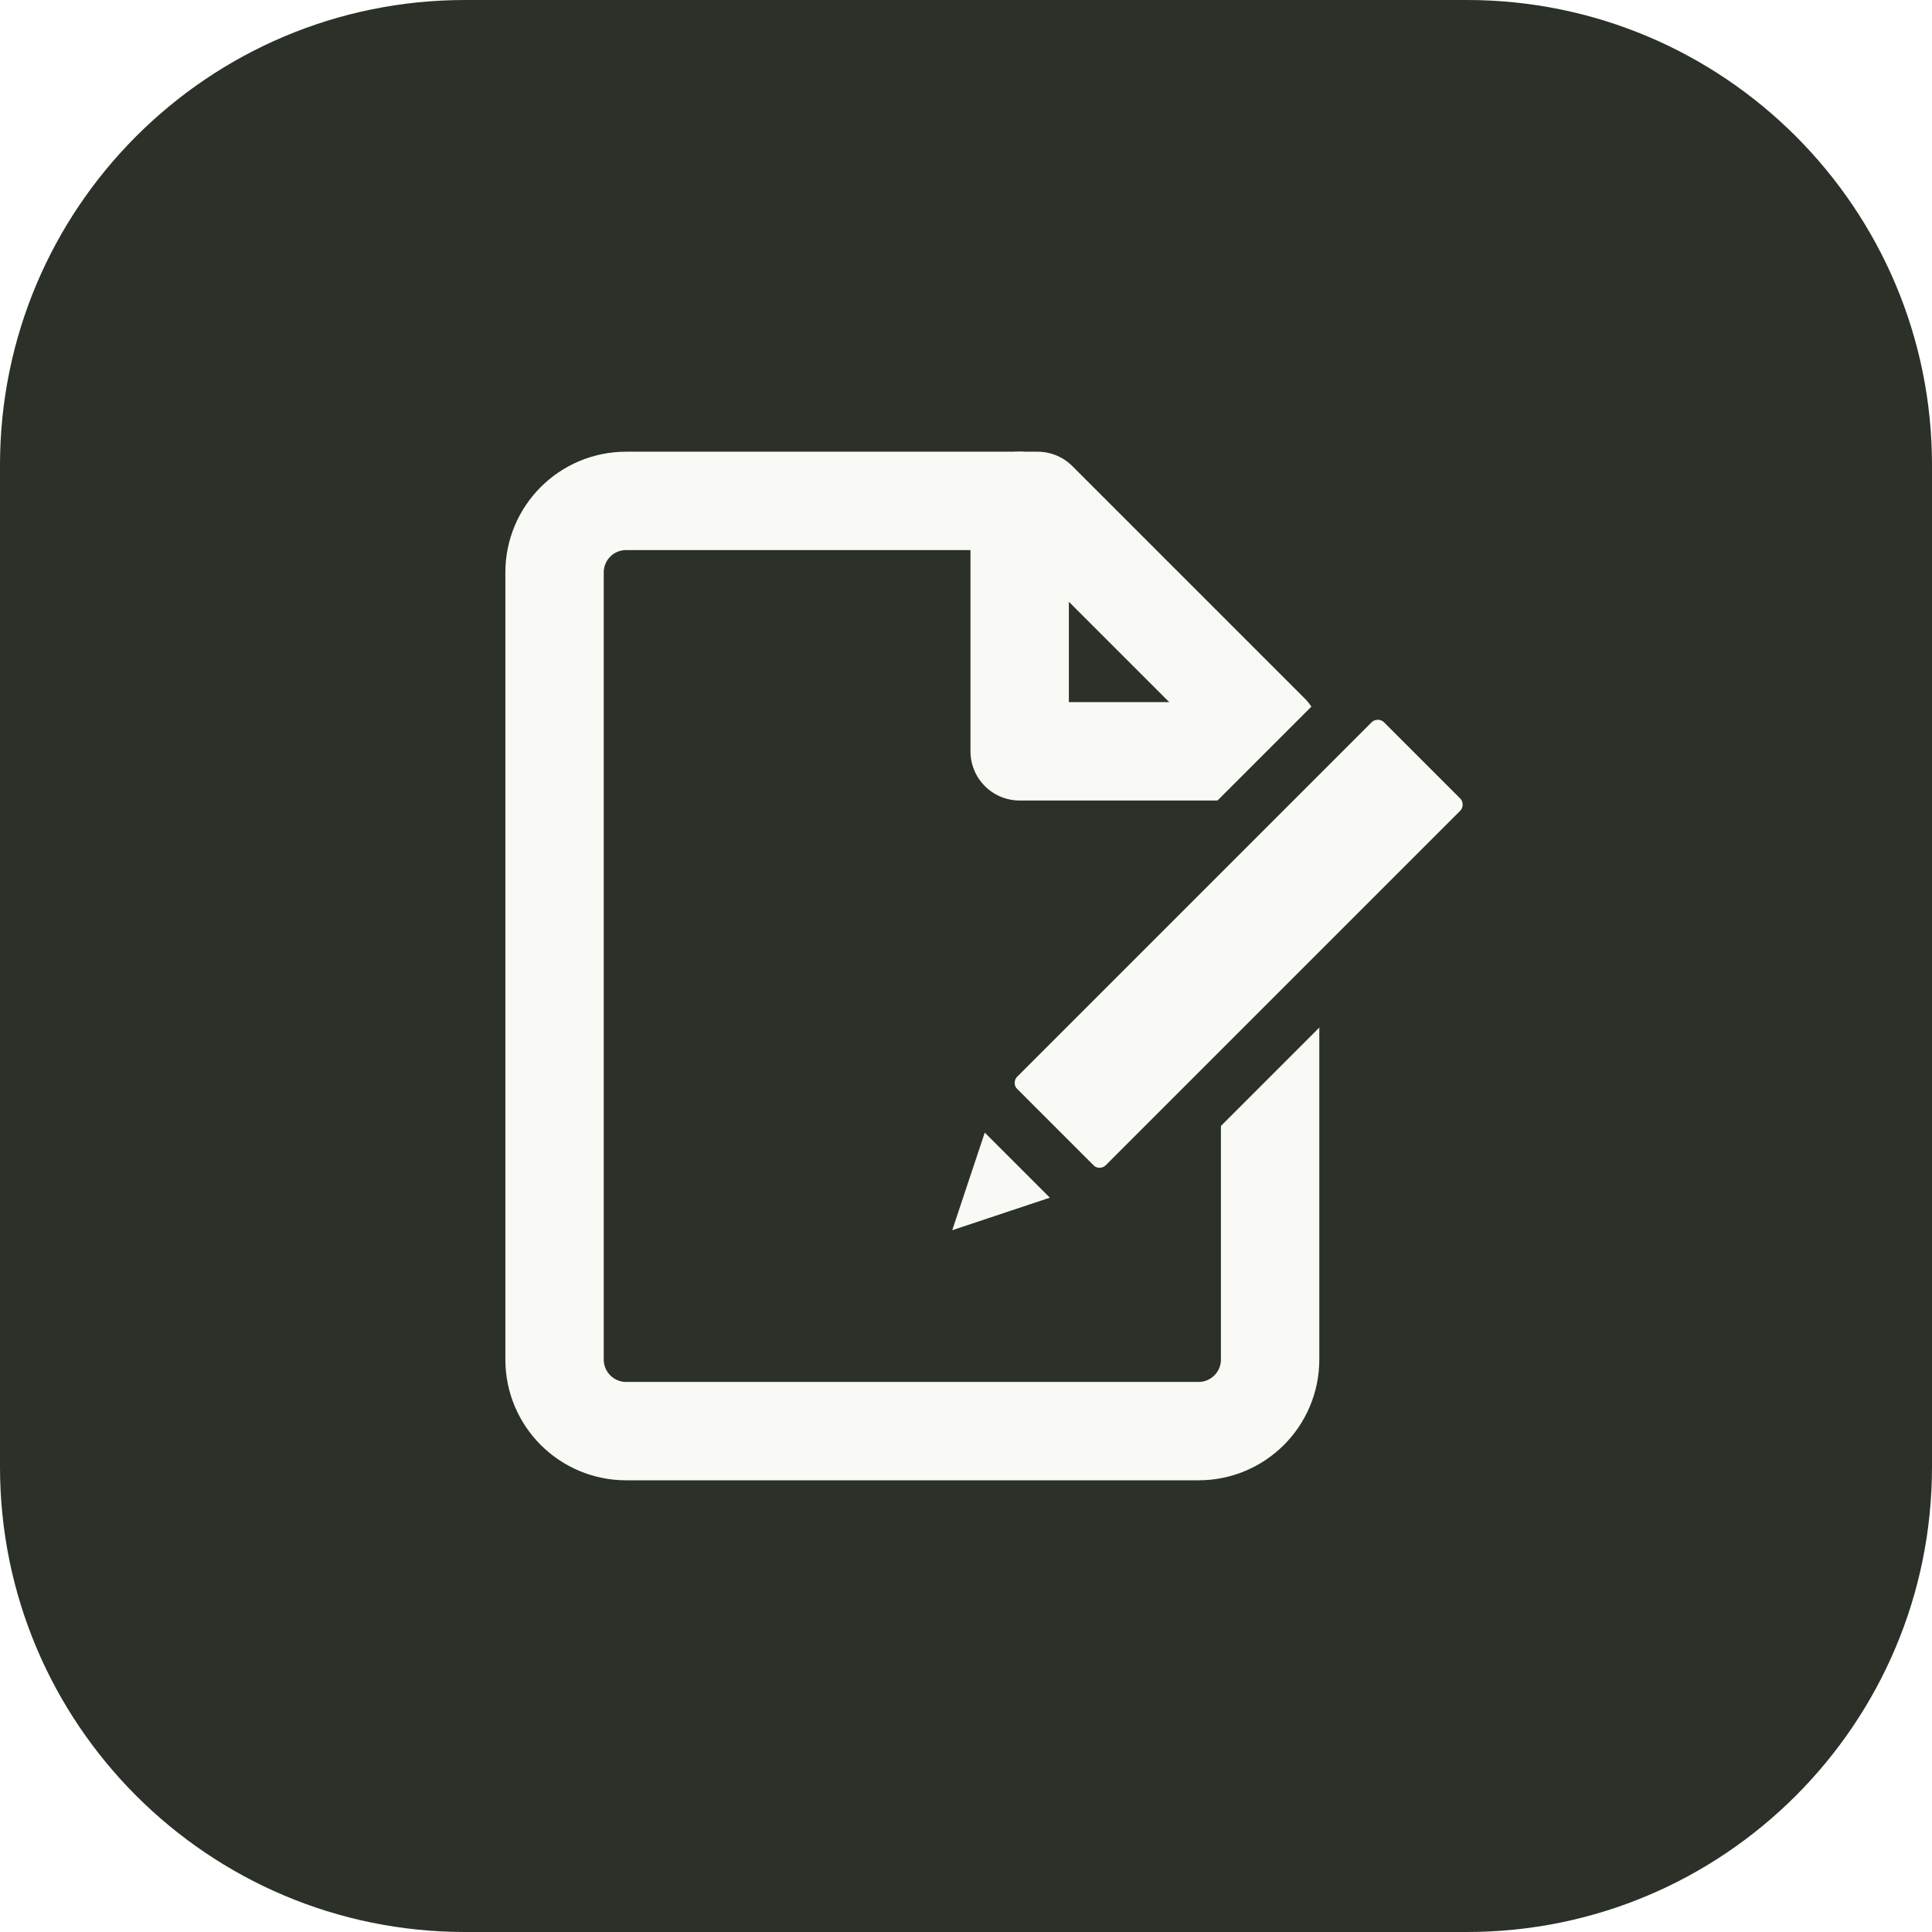
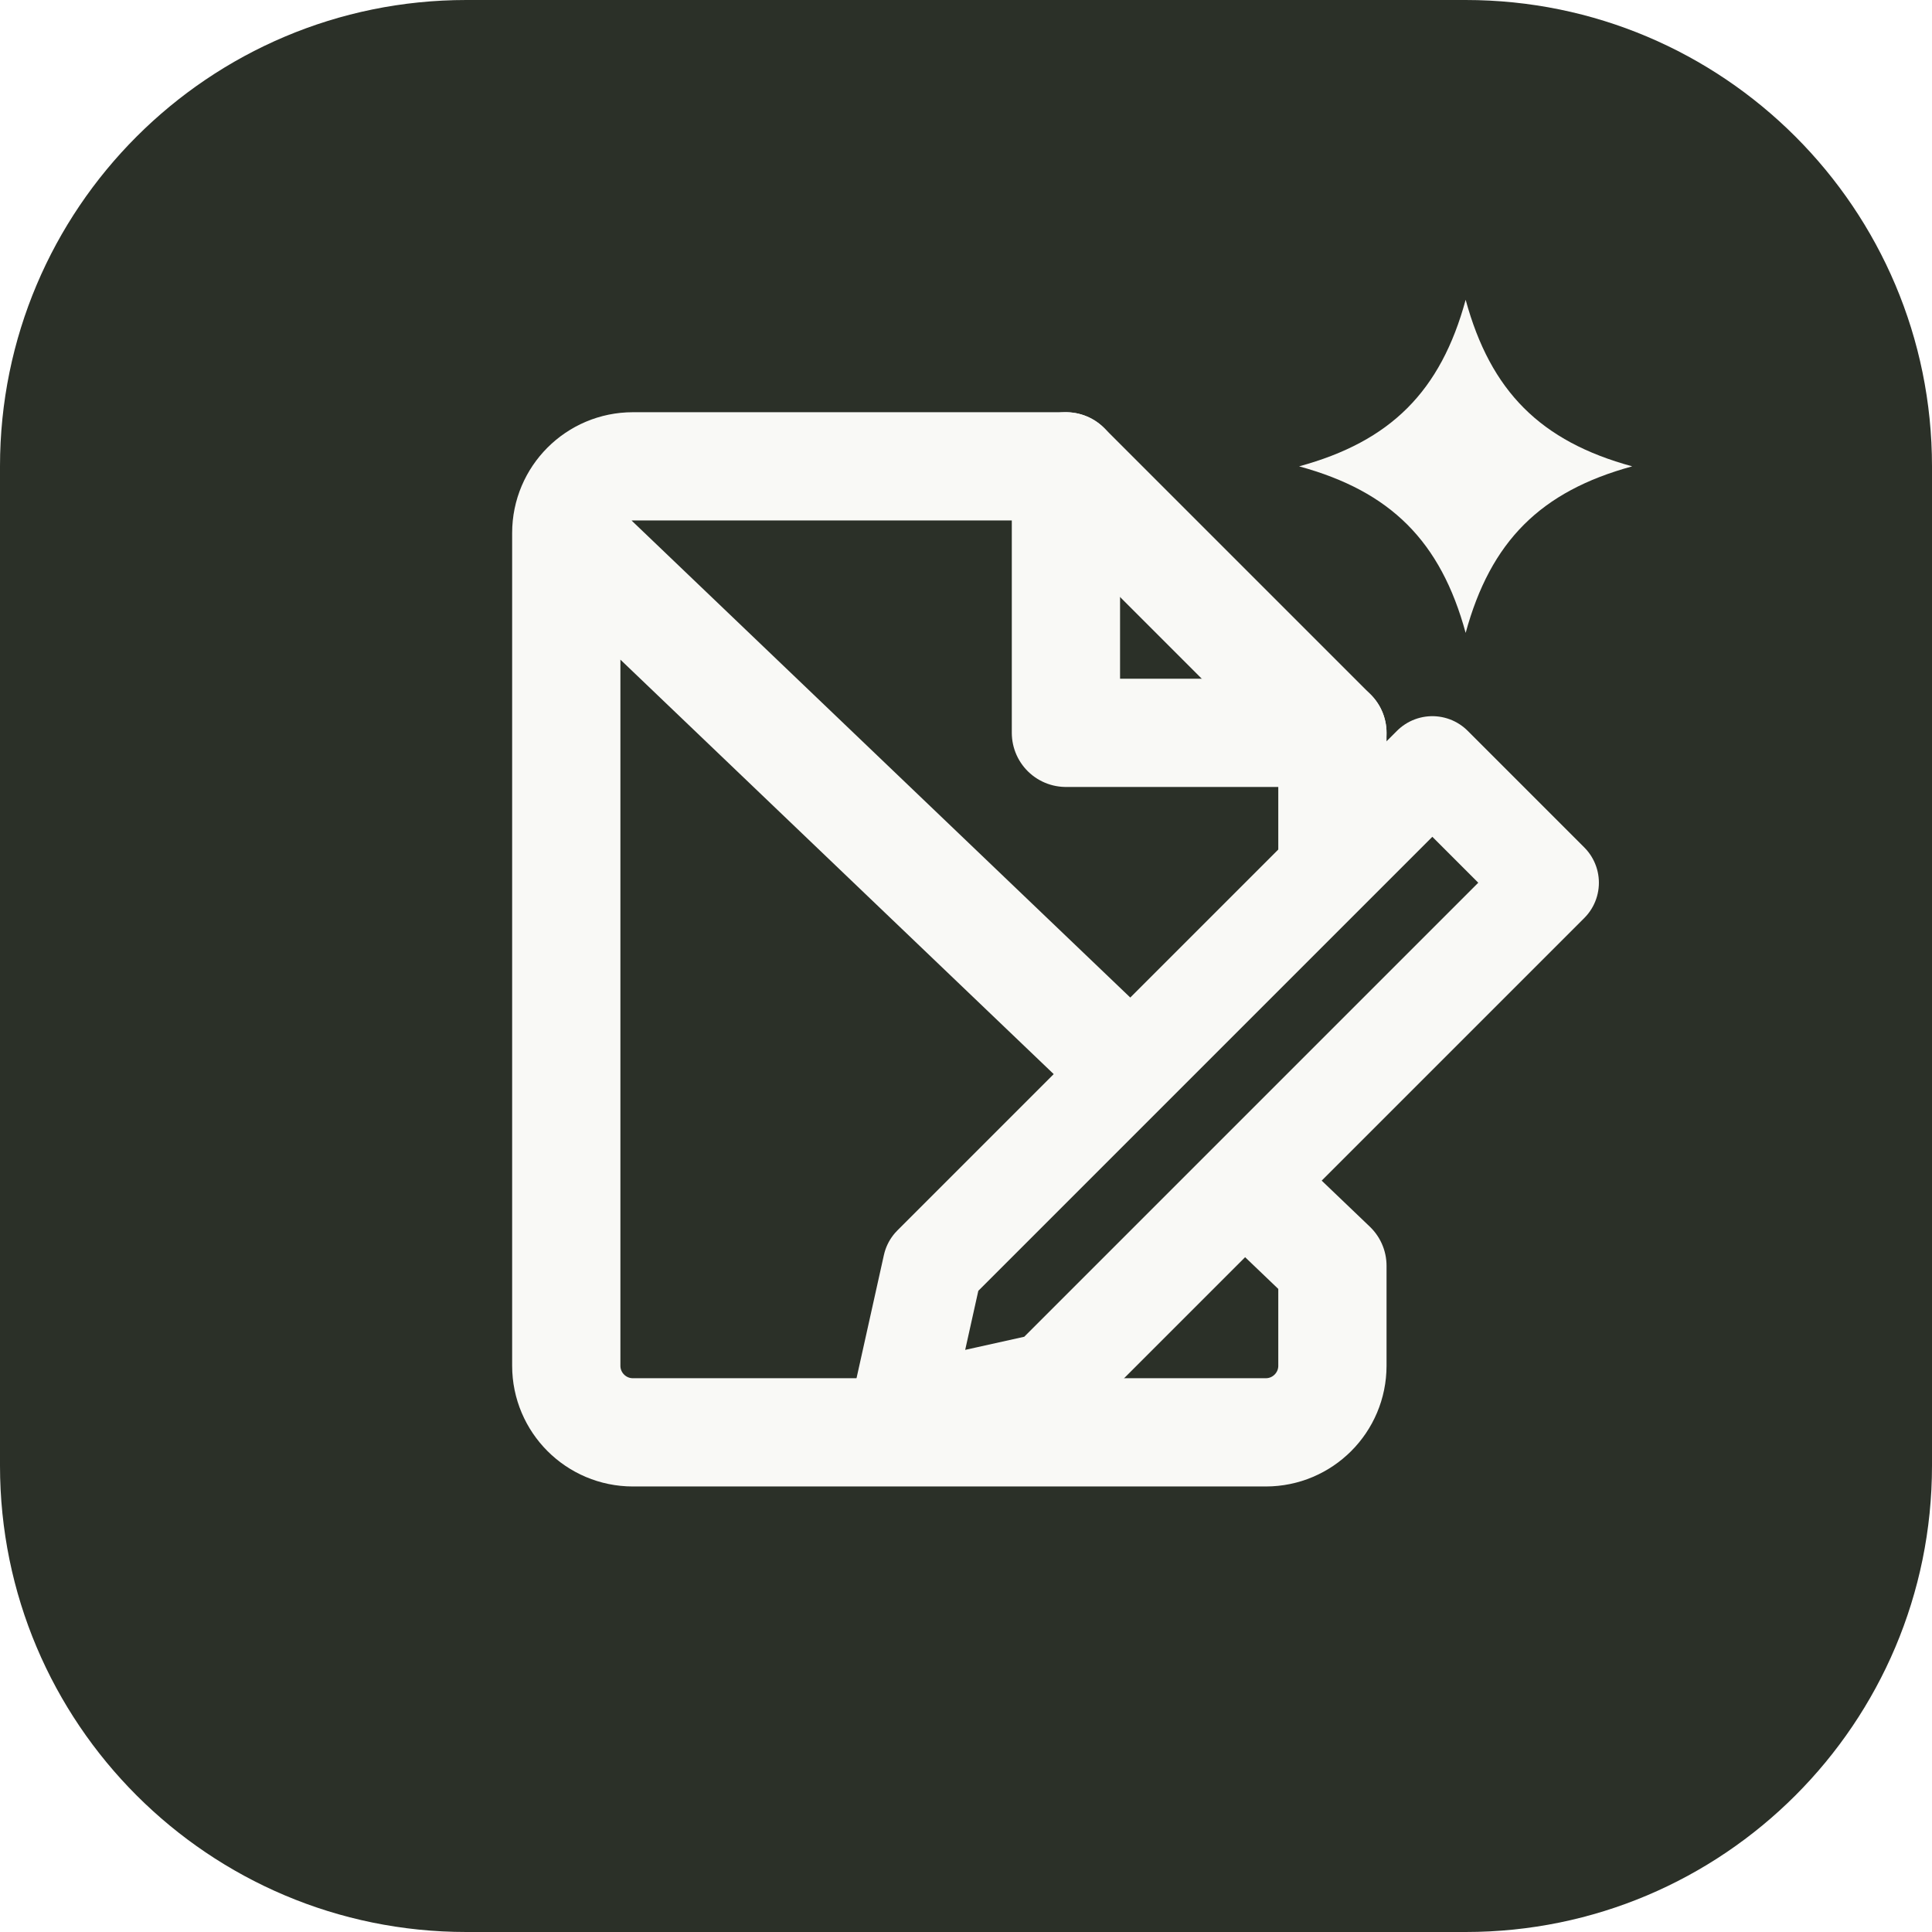
- <svg xmlns="http://www.w3.org/2000/svg" viewBox="0 0 108 108" width="108" height="108" role="img" aria-labelledby="symbolTitle">
-   <defs>
-     <style>
-       .brand-bg { fill: #2B3028; }
-       .icon-stroke {
-         fill: none;
-         stroke: #F9F9F6;
-         stroke-width: 5.5;
-         stroke-linecap: round;
-         stroke-linejoin: round;
-       }
-       .icon-pen-fill {
-         fill: #F9F9F6;
-         stroke: #2B3028;
-         stroke-width: 3;
-         stroke-linejoin: round;
-       }
-     </style>
-   </defs>
-   <rect x="0" y="0" width="108" height="108" rx="26" ry="26" class="brand-bg" />
-   <path d="M 35 28 H 58 L 71 41 V 76 C 71 78.209 69.209 80 67 80 H 35 C 32.791 80 31 78.209 31 76 V 32 C 31 29.791 32.791 28 35 28 Z" class="icon-stroke" />
-   <path d="M 57 28 V 42 H 71" class="icon-stroke" stroke-width="4.5" />
-   <g transform="translate(65, 57) rotate(45)">
-     <rect x="-5" y="-22" width="10" height="32" rx="2" class="icon-pen-fill" />
-     <polygon points="-5,10 5,10 0,20" class="icon-pen-fill" />
-   </g>
+ <svg xmlns="http://www.w3.org/2000/svg" viewBox="0 0 116 116" width="116" height="116" fill="none" role="img" aria-label="ContentCraft AI Symbol">
+   <rect width="116" height="116" rx="28" fill="#2B3028" />
+   <path d="M34 32C34 29.791 35.791 28 38 28H64L80 44V52M80 76V82C80 84.209 78.209 86 76 86H38C35.791 86 34 84.209 34 82V32Z" stroke="#F9F9F6" stroke-width="6.5" stroke-linecap="round" stroke-linejoin="round" />
+   <path d="M64 28V44H80" stroke="#F9F9F6" stroke-width="6.5" stroke-linecap="round" stroke-linejoin="round" />
+   <path d="M56 76L86 46L93 53L63 83L54 85L56 76Z" fill="#2B3028" stroke="#F9F9F6" stroke-width="6" stroke-linecap="round" stroke-linejoin="round" />
+   <path d="M88 18C89.5 23.5 92.5 26.5 98 28C92.5 29.5 89.5 32.5 88 38C86.5 32.5 83.5 29.5 78 28C83.5 26.5 86.5 23.5 88 18Z" fill="#F9F9F6" />
</svg>
